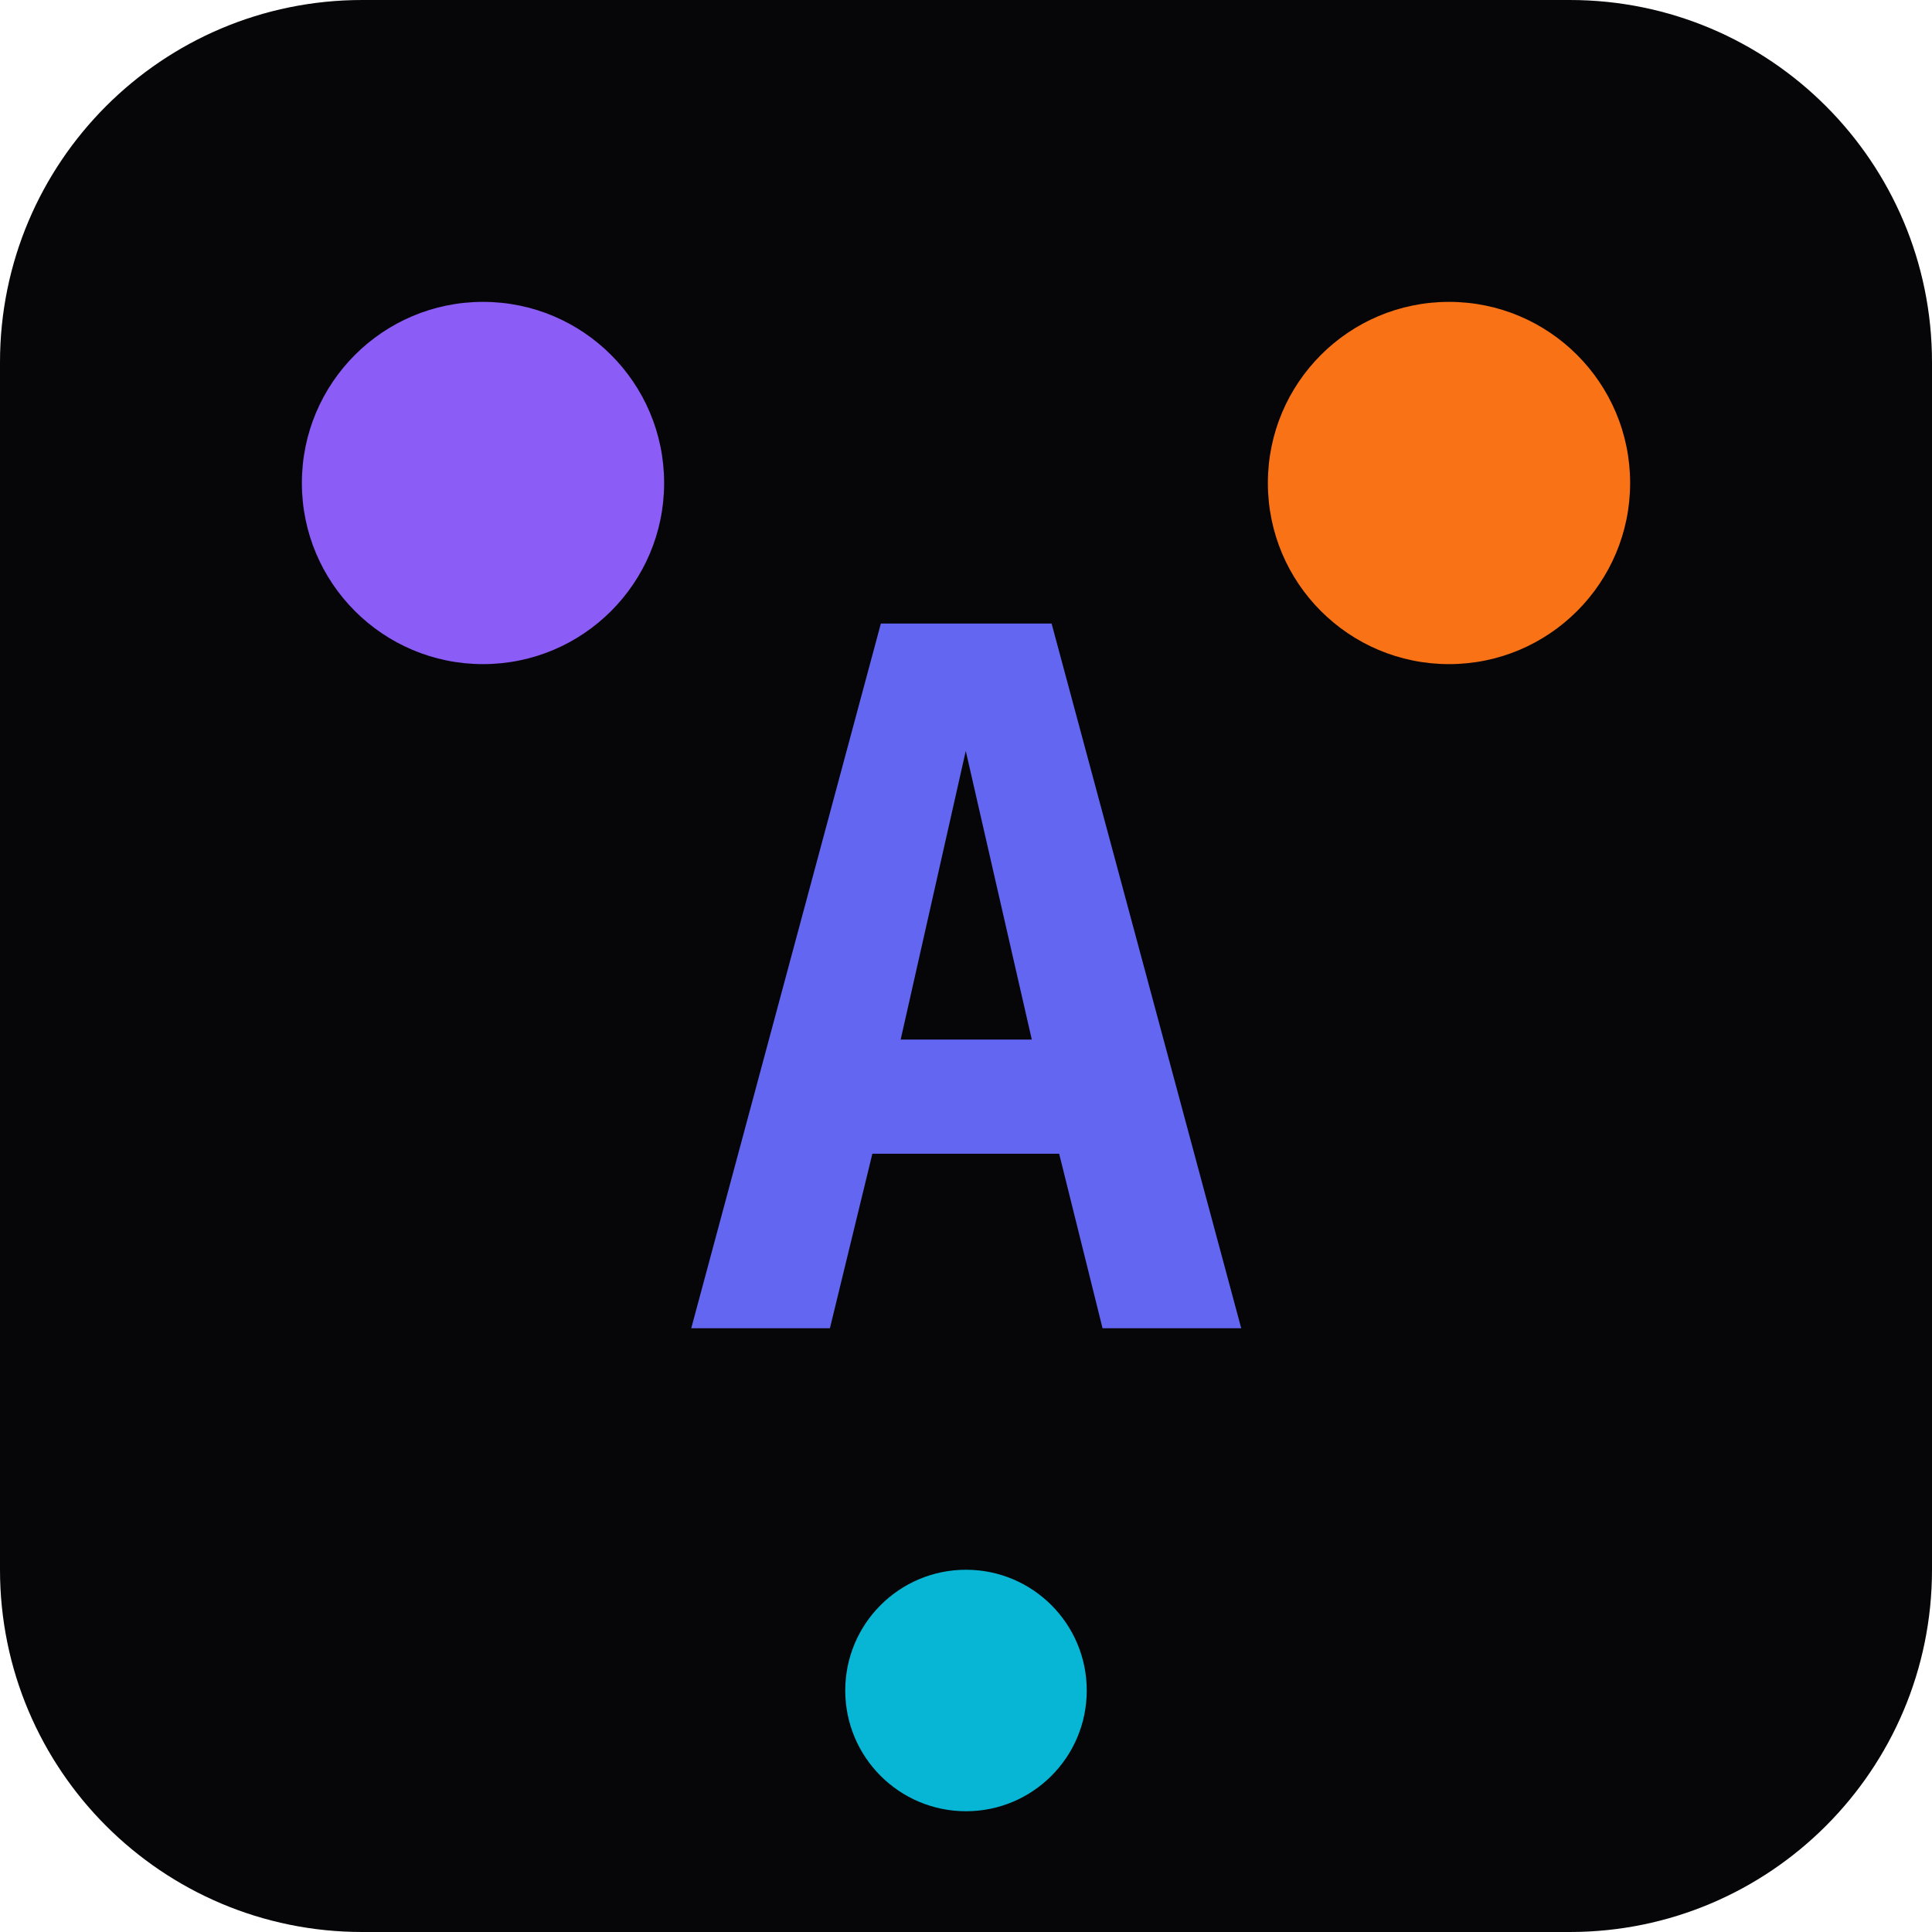
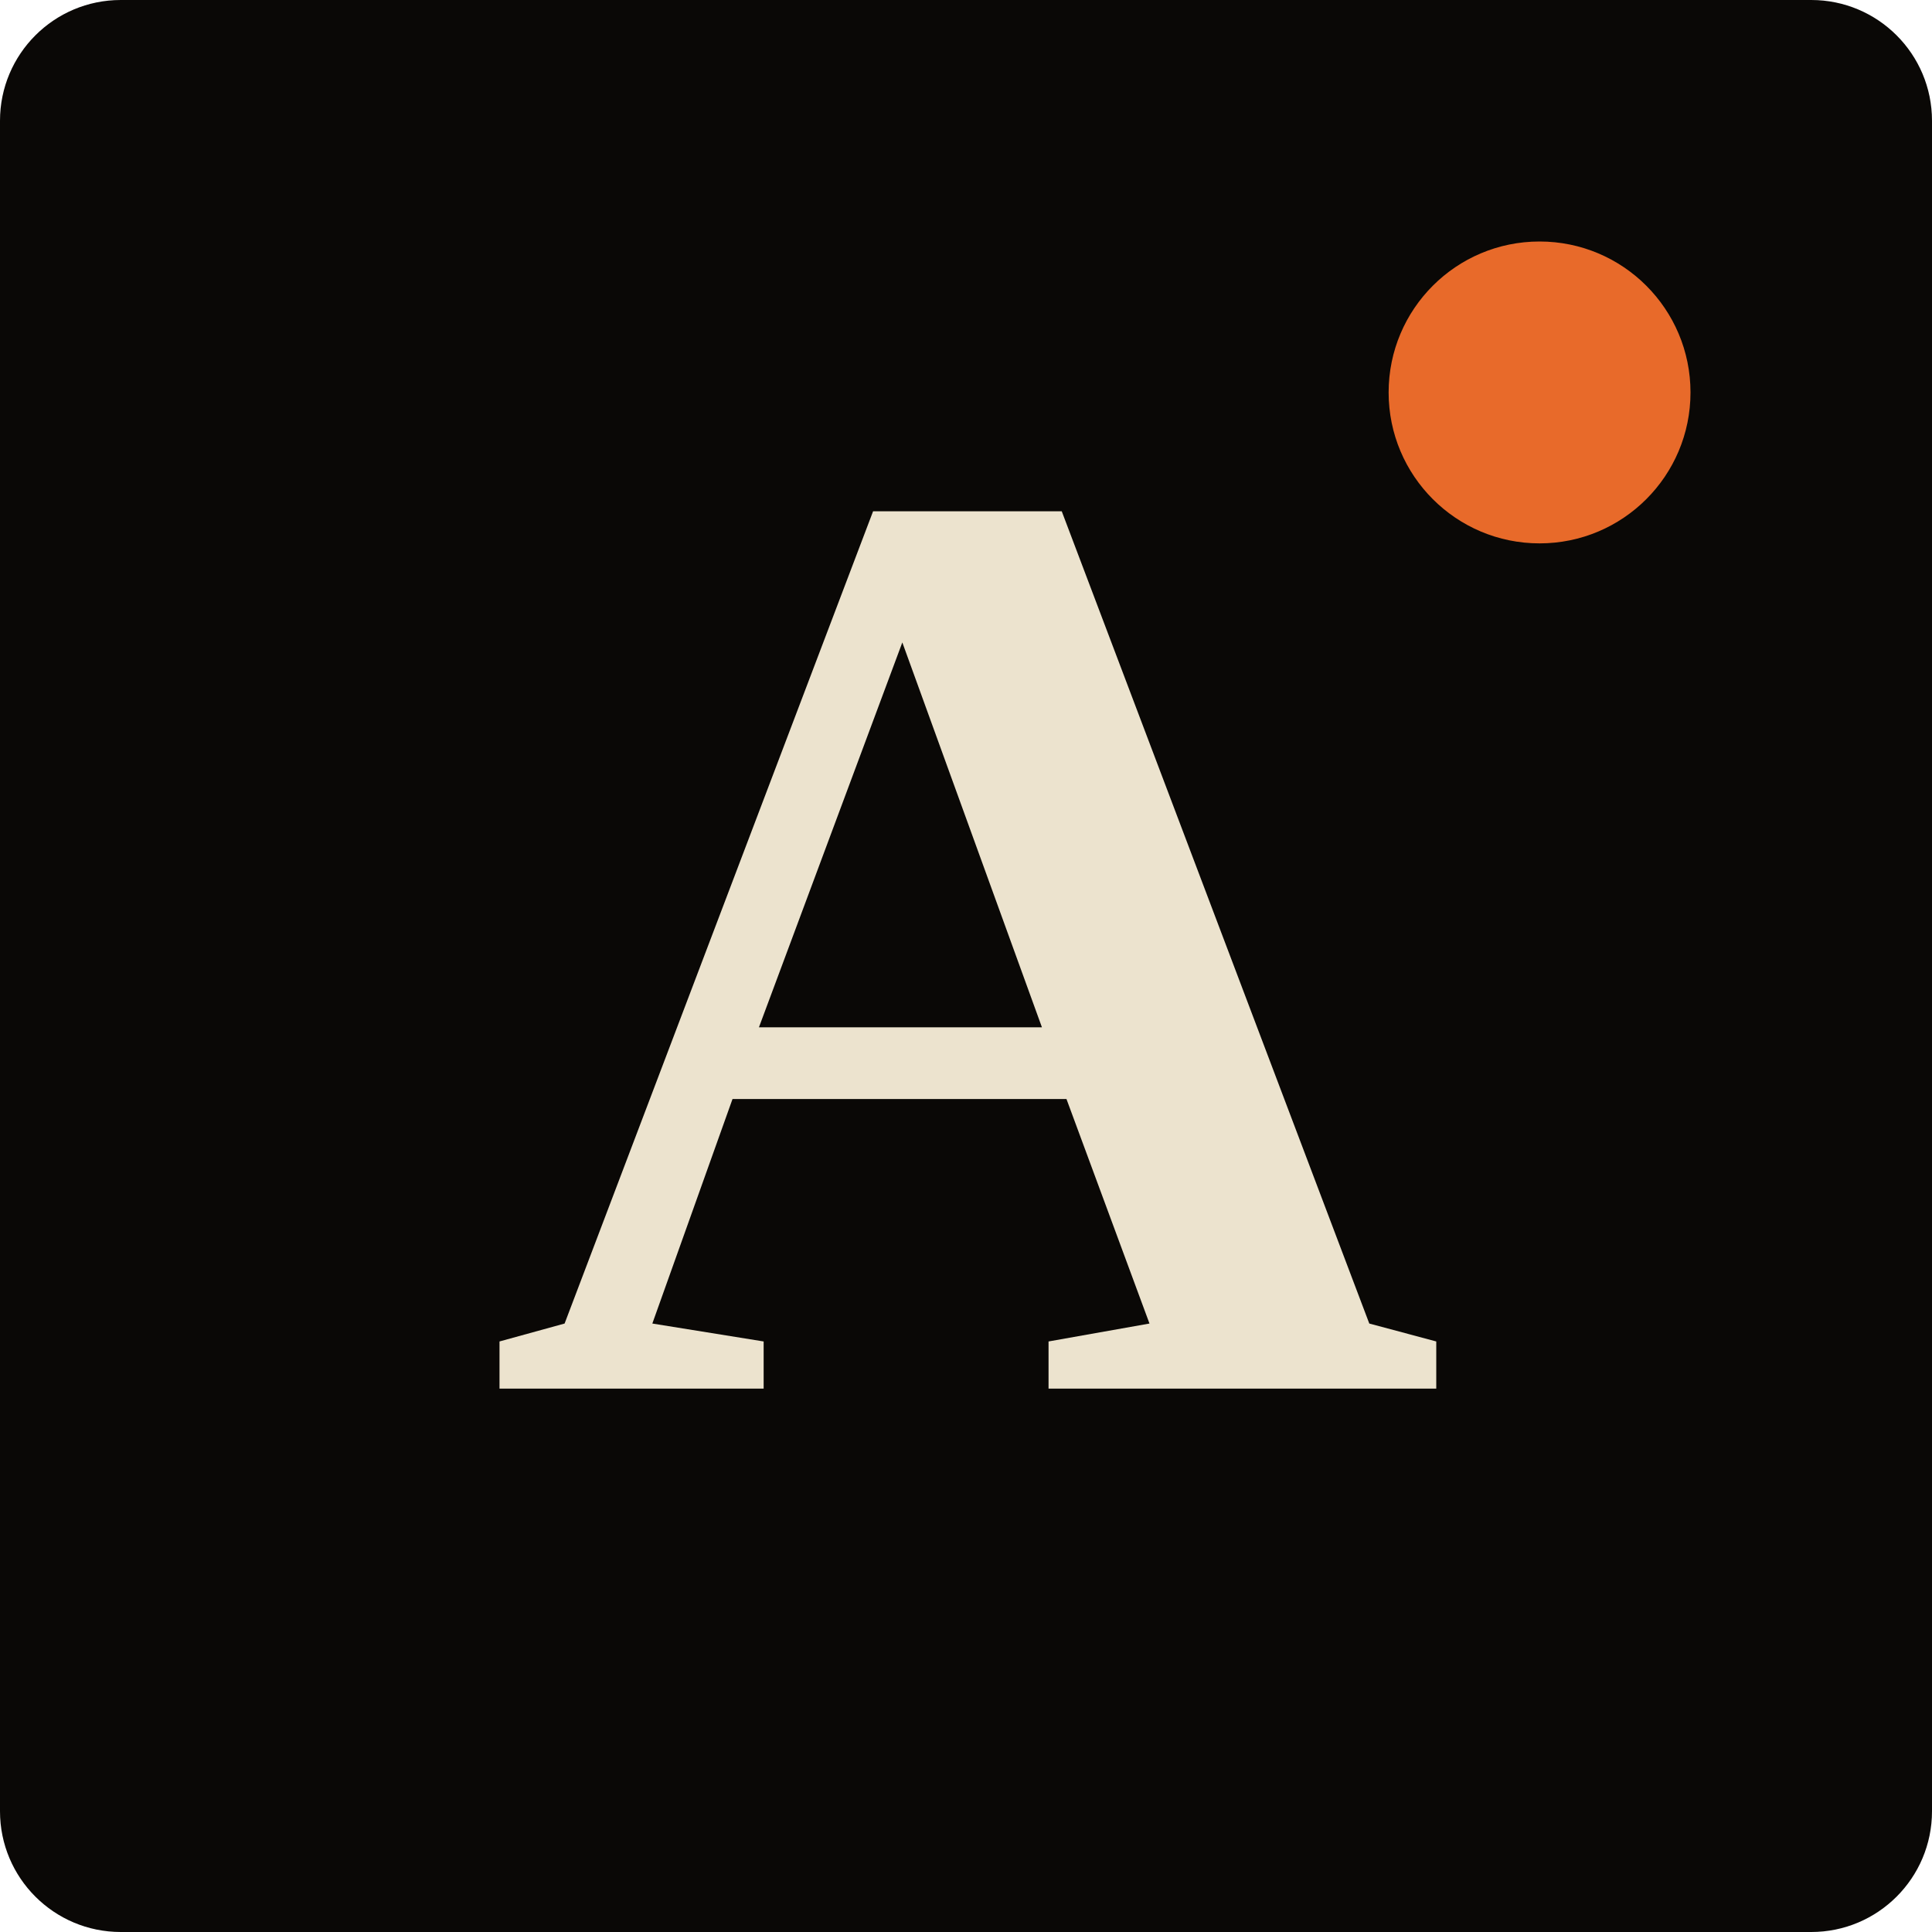
<svg xmlns="http://www.w3.org/2000/svg" viewBox="0 0 32 32">
-   <rect width="32" height="32" rx="6" fill="#060609" />
-   <text x="16" y="22" text-anchor="middle" font-family="monospace" font-weight="800" font-size="16" fill="#6366f1">A</text>
-   <circle cx="24" cy="8" r="3" fill="#f97316" />
-   <circle cx="8" cy="8" r="3" fill="#8b5cf6" />
-   <circle cx="16" cy="28" r="2" fill="#06b6d4" />
+   <rect width="32" height="32" rx="2" fill="#0a0806" />
+   <text x="16" y="23" text-anchor="middle" font-family="'Fraunces','Times New Roman',serif" font-weight="600" font-size="22" fill="#ece3ce" letter-spacing="-1">A</text>
+   <circle cx="25.5" cy="6.5" r="2.5" fill="#e86a2a" />
</svg>
